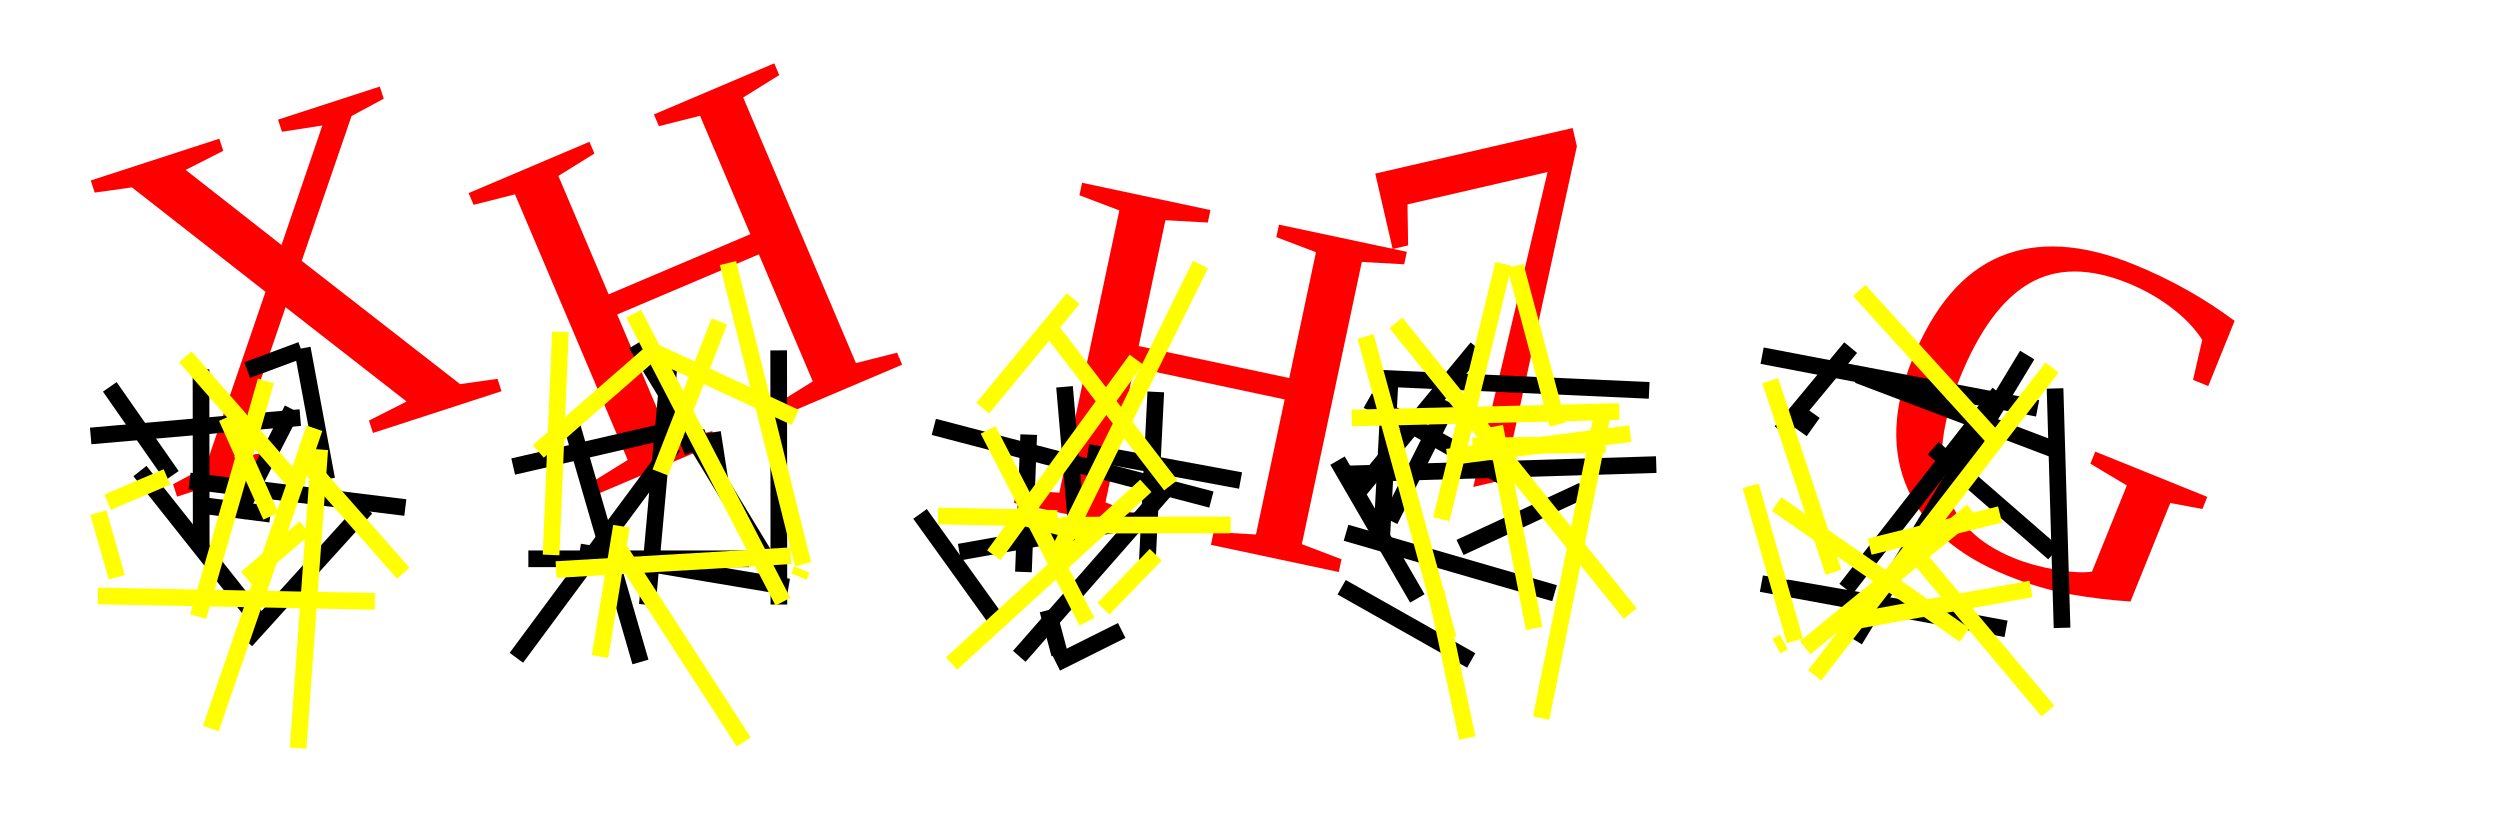
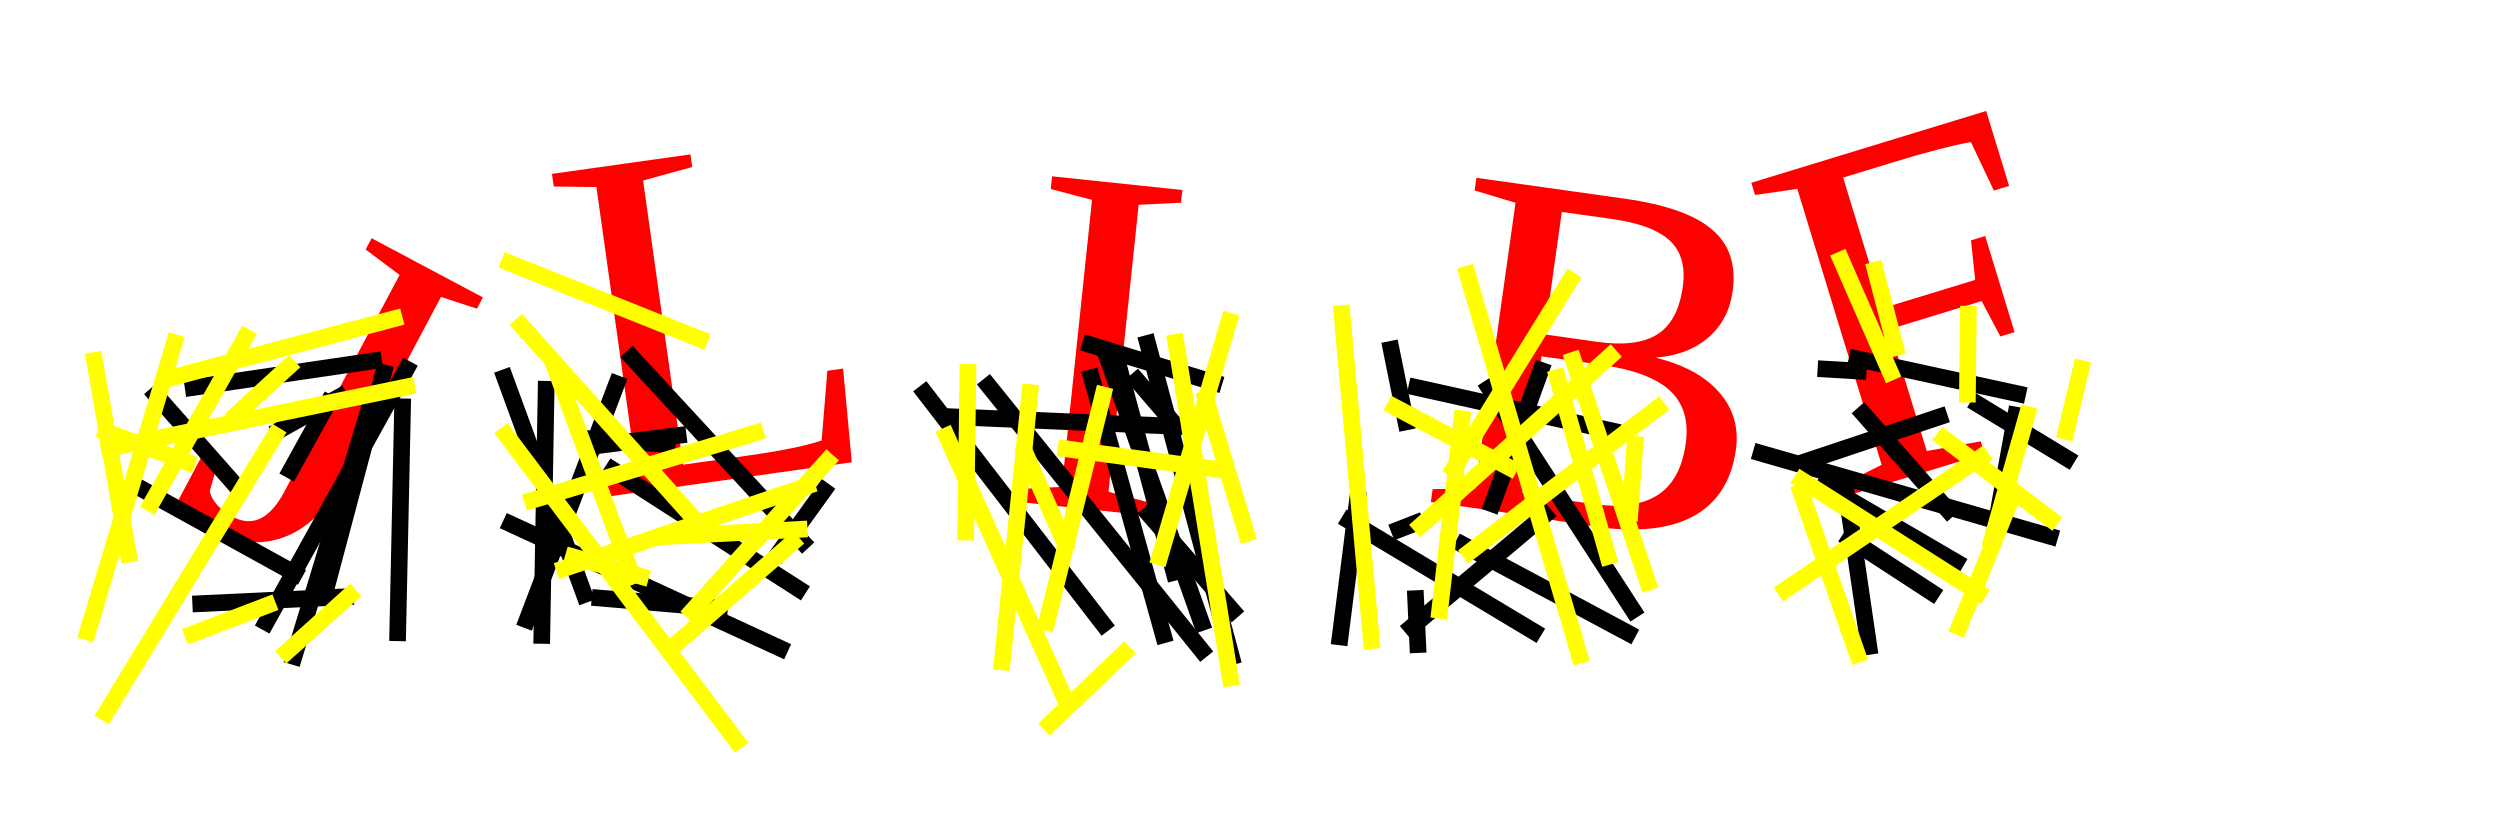
<svg xmlns="http://www.w3.org/2000/svg" baseProfile="tiny" height="50" version="1.2" width="150">
  <defs />
-   <text fill="red" font-size="30" transform="rotate(-18, 10, 30)" x="10" y="30">X</text>
-   <line stroke="rgb(0%,0%,0%)" x1="8.397" x2="15.628" y1="28.262" y2="37.374" />
-   <line stroke="rgb(0%,0%,0%)" x1="14.756" x2="21.963" y1="38.436" y2="30.478" />
-   <line stroke="rgb(0%,0%,0%)" x1="10.31" x2="6.588" y1="28.548" y2="23.212" />
-   <line stroke="rgb(0%,0%,0%)" x1="11.374" x2="24.32" y1="28.858" y2="30.452" />
-   <line stroke="rgb(0%,0%,0%)" x1="18.077" x2="14.832" y1="20.999" y2="22.203" />
-   <line stroke="rgb(0%,0%,0%)" x1="16.227" x2="12.245" y1="30.852" y2="30.342" />
-   <line stroke="rgb(0%,0%,0%)" x1="14.259" x2="17.539" y1="30.936" y2="24.557" />
-   <line stroke="rgb(0%,0%,0%)" x1="12.073" x2="12.06" y1="32.798" y2="22.156" />
-   <line stroke="rgb(0%,0%,0%)" x1="19.603" x2="18.139" y1="28.758" y2="20.897" />
-   <line stroke="rgb(0%,0%,0%)" x1="18.016" x2="5.441" y1="25.056" y2="26.157" />
-   <line stroke="rgb(100%,100%,0%)" x1="7.007" x2="5.904" y1="34.634" y2="30.756" />
-   <line stroke="rgb(100%,100%,0%)" x1="22.495" x2="5.869" y1="36.082" y2="35.757" />
-   <line stroke="rgb(100%,100%,0%)" x1="10.017" x2="6.457" y1="28.614" y2="30.129" />
-   <line stroke="rgb(100%,100%,0%)" x1="14.79" x2="18.302" y1="34.689" y2="31.665" />
-   <line stroke="rgb(100%,100%,0%)" x1="18.865" x2="12.65" y1="25.696" y2="43.713" />
-   <line stroke="rgb(100%,100%,0%)" x1="19.184" x2="17.886" y1="26.97" y2="44.894" />
-   <line stroke="rgb(100%,100%,0%)" x1="16.256" x2="13.599" y1="30.973" y2="25.049" />
-   <line stroke="rgb(100%,100%,0%)" x1="24.196" x2="18.276" y1="34.394" y2="27.671" />
-   <line stroke="rgb(100%,100%,0%)" x1="11.891" x2="15.955" y1="36.996" y2="22.854" />
-   <line stroke="rgb(100%,100%,0%)" x1="11.119" x2="18.008" y1="21.41" y2="29.298" />
-   <text fill="red" font-size="30" transform="rotate(-23, 35, 30)" x="35" y="30">H</text>
-   <line stroke="rgb(0%,0%,0%)" x1="40.144" x2="38.841" y1="21.912" y2="36.287" />
-   <line stroke="rgb(0%,0%,0%)" x1="43.213" x2="42.751" y1="28.925" y2="25.945" />
-   <line stroke="rgb(0%,0%,0%)" x1="46.721" x2="46.733" y1="21.022" y2="36.271" />
-   <line stroke="rgb(0%,0%,0%)" x1="42.443" x2="40.909" y1="26.201" y2="26.843" />
-   <line stroke="rgb(0%,0%,0%)" x1="34.775" x2="47.312" y1="33.117" y2="35.22" />
-   <line stroke="rgb(0%,0%,0%)" x1="44.939" x2="31.701" y1="33.53" y2="33.529" />
-   <line stroke="rgb(0%,0%,0%)" x1="30.982" x2="40.392" y1="39.467" y2="26.756" />
-   <line stroke="rgb(0%,0%,0%)" x1="38.427" x2="34.209" y1="39.719" y2="25.161" />
-   <line stroke="rgb(0%,0%,0%)" x1="39.495" x2="30.791" y1="25.982" y2="27.993" />
-   <line stroke="rgb(0%,0%,0%)" x1="38.174" x2="46.572" y1="20.64" y2="34.474" />
-   <line stroke="rgb(100%,100%,0%)" x1="37.285" x2="35.998" y1="31.575" y2="39.393" />
-   <line stroke="rgb(100%,100%,0%)" x1="33.064" x2="33.622" y1="33.297" y2="19.911" />
-   <line stroke="rgb(100%,100%,0%)" x1="48.184" x2="43.68" y1="33.853" y2="15.782" />
-   <line stroke="rgb(100%,100%,0%)" x1="47.449" x2="33.365" y1="33.345" y2="34.175" />
-   <line stroke="rgb(100%,100%,0%)" x1="37.025" x2="44.626" y1="32.757" y2="44.519" />
-   <line stroke="rgb(100%,100%,0%)" x1="46.976" x2="38.021" y1="36.103" y2="18.822" />
-   <line stroke="rgb(100%,100%,0%)" x1="39.22" x2="47.718" y1="21.094" y2="25.048" />
-   <line stroke="rgb(100%,100%,0%)" x1="39.619" x2="43.163" y1="28.346" y2="19.285" />
-   <line stroke="rgb(100%,100%,0%)" x1="39.507" x2="32.299" y1="20.797" y2="27.083" />
-   <line stroke="rgb(100%,100%,0%)" x1="48.113" x2="47.933" y1="34.173" y2="34.594" />
-   <text fill="red" font-size="30" transform="rotate(12, 60, 30)" x="60" y="30">H</text>
-   <line stroke="rgb(0%,0%,0%)" x1="59.913" x2="55.203" y1="37.385" y2="30.834" />
-   <line stroke="rgb(0%,0%,0%)" x1="61.723" x2="61.406" y1="26.076" y2="34.318" />
-   <line stroke="rgb(0%,0%,0%)" x1="64.678" x2="63.872" y1="32.62" y2="23.209" />
-   <line stroke="rgb(0%,0%,0%)" x1="56.029" x2="72.684" y1="25.613" y2="29.973" />
-   <line stroke="rgb(0%,0%,0%)" x1="62.869" x2="63.574" y1="36.607" y2="39.245" />
-   <line stroke="rgb(0%,0%,0%)" x1="63.377" x2="67.303" y1="39.789" y2="37.828" />
-   <line stroke="rgb(0%,0%,0%)" x1="69.067" x2="57.561" y1="31.069" y2="33.125" />
-   <line stroke="rgb(0%,0%,0%)" x1="74.433" x2="65.269" y1="28.832" y2="27.138" />
-   <line stroke="rgb(0%,0%,0%)" x1="68.843" x2="69.347" y1="33.626" y2="23.514" />
-   <line stroke="rgb(0%,0%,0%)" x1="61.157" x2="70.072" y1="39.381" y2="29.218" />
-   <line stroke="rgb(100%,100%,0%)" x1="63.436" x2="56.281" y1="31.108" y2="30.957" />
-   <line stroke="rgb(100%,100%,0%)" x1="58.963" x2="64.387" y1="24.489" y2="17.915" />
-   <line stroke="rgb(100%,100%,0%)" x1="63.36" x2="72.029" y1="33.448" y2="15.874" />
-   <line stroke="rgb(100%,100%,0%)" x1="66.205" x2="69.344" y1="36.525" y2="33.283" />
-   <line stroke="rgb(100%,100%,0%)" x1="68.75" x2="57.094" y1="29.15" y2="39.814" />
-   <line stroke="rgb(100%,100%,0%)" x1="68.181" x2="59.633" y1="21.576" y2="33.317" />
-   <line stroke="rgb(100%,100%,0%)" x1="73.846" x2="63.673" y1="31.498" y2="31.508" />
-   <line stroke="rgb(100%,100%,0%)" x1="59.286" x2="65.217" y1="25.792" y2="37.302" />
-   <line stroke="rgb(100%,100%,0%)" x1="61.451" x2="65.478" y1="31.057" y2="32.105" />
-   <line stroke="rgb(100%,100%,0%)" x1="70.245" x2="62.724" y1="29.117" y2="19.326" />
-   <text fill="red" font-size="30" transform="rotate(-13, 85, 30)" x="85" y="30">7</text>
-   <line stroke="rgb(0%,0%,0%)" x1="81.471" x2="88.622" y1="29.526" y2="20.863" />
-   <line stroke="rgb(0%,0%,0%)" x1="85.04" x2="80.252" y1="35.906" y2="27.638" />
-   <line stroke="rgb(0%,0%,0%)" x1="94.958" x2="87.604" y1="29.433" y2="32.845" />
-   <line stroke="rgb(0%,0%,0%)" x1="83.427" x2="82.882" y1="22.393" y2="32.613" />
-   <line stroke="rgb(0%,0%,0%)" x1="82.787" x2="98.95" y1="22.694" y2="23.423" />
-   <line stroke="rgb(0%,0%,0%)" x1="80.599" x2="99.375" y1="28.447" y2="27.876" />
-   <line stroke="rgb(0%,0%,0%)" x1="88.273" x2="80.498" y1="39.628" y2="35.235" />
-   <line stroke="rgb(0%,0%,0%)" x1="86.949" x2="83.392" y1="24.129" y2="31.221" />
-   <line stroke="rgb(0%,0%,0%)" x1="93.273" x2="80.763" y1="35.593" y2="31.966" />
-   <line stroke="rgb(0%,0%,0%)" x1="82.065" x2="90.118" y1="24.035" y2="28.569" />
-   <line stroke="rgb(100%,100%,0%)" x1="86.832" x2="97.818" y1="27.43" y2="26.017" />
-   <line stroke="rgb(100%,100%,0%)" x1="97.152" x2="81.105" y1="24.692" y2="25.08" />
-   <line stroke="rgb(100%,100%,0%)" x1="86.893" x2="81.936" y1="38.309" y2="20.188" />
-   <line stroke="rgb(100%,100%,0%)" x1="89.687" x2="92.049" y1="25.587" y2="37.7" />
-   <line stroke="rgb(100%,100%,0%)" x1="97.814" x2="83.755" y1="36.815" y2="19.37" />
-   <line stroke="rgb(100%,100%,0%)" x1="86.48" x2="90.208" y1="31.155" y2="15.834" />
-   <line stroke="rgb(100%,100%,0%)" x1="96.343" x2="88.345" y1="26.671" y2="26.758" />
-   <line stroke="rgb(100%,100%,0%)" x1="96.213" x2="92.469" y1="24.489" y2="43.087" />
-   <line stroke="rgb(100%,100%,0%)" x1="93.465" x2="90.923" y1="25.469" y2="15.959" />
-   <line stroke="rgb(100%,100%,0%)" x1="86.171" x2="88.035" y1="35.489" y2="44.283" />
-   <text fill="red" font-size="30" transform="rotate(22, 110, 30)" x="110" y="30">G</text>
-   <line stroke="rgb(0%,0%,0%)" x1="111.287" x2="121.633" y1="38.403" y2="21.302" />
-   <line stroke="rgb(0%,0%,0%)" x1="120.364" x2="105.684" y1="37.73" y2="35.018" />
-   <line stroke="rgb(0%,0%,0%)" x1="119.946" x2="110.757" y1="23.57" y2="35.338" />
-   <line stroke="rgb(0%,0%,0%)" x1="115.992" x2="123.221" y1="26.895" y2="33.186" />
-   <line stroke="rgb(0%,0%,0%)" x1="107.174" x2="118.325" y1="35.266" y2="37.206" />
-   <line stroke="rgb(0%,0%,0%)" x1="108.775" x2="107.994" y1="24.785" y2="25.881" />
-   <line stroke="rgb(0%,0%,0%)" x1="105.726" x2="122.256" y1="21.34" y2="24.5" />
-   <line stroke="rgb(0%,0%,0%)" x1="123.322" x2="111.481" y1="26.997" y2="22.501" />
-   <line stroke="rgb(0%,0%,0%)" x1="106.866" x2="111.04" y1="25.896" y2="20.856" />
-   <line stroke="rgb(0%,0%,0%)" x1="123.303" x2="123.723" y1="23.306" y2="37.671" />
-   <line stroke="rgb(100%,100%,0%)" x1="118.335" x2="108.309" y1="30.668" y2="38.864" />
-   <line stroke="rgb(100%,100%,0%)" x1="106.585" x2="107.032" y1="38.768" y2="38.519" />
-   <line stroke="rgb(100%,100%,0%)" x1="119.913" x2="111.555" y1="26.625" y2="17.426" />
-   <line stroke="rgb(100%,100%,0%)" x1="114.931" x2="122.878" y1="33.212" y2="42.664" />
-   <line stroke="rgb(100%,100%,0%)" x1="112.175" x2="120.003" y1="32.798" y2="30.871" />
-   <line stroke="rgb(100%,100%,0%)" x1="110.018" x2="121.863" y1="37.484" y2="35.337" />
-   <line stroke="rgb(100%,100%,0%)" x1="123.122" x2="108.881" y1="22.053" y2="40.521" />
-   <line stroke="rgb(100%,100%,0%)" x1="106.215" x2="110.008" y1="22.842" y2="34.331" />
-   <line stroke="rgb(100%,100%,0%)" x1="105.043" x2="107.693" y1="29.15" y2="38.451" />
-   <line stroke="rgb(100%,100%,0%)" x1="117.867" x2="106.596" y1="38.1" y2="30.244" />
+   <text fill="red" font-size="30" transform="rotate(28, 10, 30)" x="10" y="30">J</text>
+   <line stroke="rgb(0%,0%,0%)" x1="21.229" x2="11.544" y1="35.782" y2="36.242" />
+   <line stroke="rgb(0%,0%,0%)" x1="22.342" x2="17.499" y1="23.884" y2="39.87" />
+   <line stroke="rgb(0%,0%,0%)" x1="20.791" x2="16.356" y1="23.577" y2="26.035" />
+   <line stroke="rgb(0%,0%,0%)" x1="7.723" x2="18.119" y1="28.907" y2="34.643" />
+   <line stroke="rgb(0%,0%,0%)" x1="14.5" x2="9.019" y1="29.536" y2="23.319" />
+   <line stroke="rgb(0%,0%,0%)" x1="23.852" x2="24.164" y1="38.466" y2="23.91" />
+   <line stroke="rgb(0%,0%,0%)" x1="22.903" x2="11.095" y1="21.579" y2="23.32" />
+   <line stroke="rgb(0%,0%,0%)" x1="17.201" x2="19.925" y1="28.655" y2="23.732" />
+   <line stroke="rgb(0%,0%,0%)" x1="15.73" x2="24.629" y1="37.775" y2="21.701" />
+   <line stroke="rgb(0%,0%,0%)" x1="19.298" x2="23.138" y1="36.325" y2="21.883" />
+   <line stroke="rgb(100%,100%,0%)" x1="5.116" x2="10.606" y1="38.397" y2="20.081" />
+   <line stroke="rgb(100%,100%,0%)" x1="8.834" x2="14.972" y1="30.647" y2="19.792" />
+   <line stroke="rgb(100%,100%,0%)" x1="7.783" x2="5.586" y1="33.742" y2="21.135" />
+   <line stroke="rgb(100%,100%,0%)" x1="21.347" x2="16.851" y1="35.384" y2="39.433" />
+   <line stroke="rgb(100%,100%,0%)" x1="16.526" x2="11.091" y1="36.131" y2="38.209" />
+   <line stroke="rgb(100%,100%,0%)" x1="9.95" x2="24.138" y1="22.754" y2="18.993" />
+   <line stroke="rgb(100%,100%,0%)" x1="16.764" x2="6.102" y1="25.685" y2="43.199" />
+   <line stroke="rgb(100%,100%,0%)" x1="5.915" x2="11.691" y1="25.736" y2="27.904" />
+   <line stroke="rgb(100%,100%,0%)" x1="13.818" x2="17.682" y1="25.211" y2="21.667" />
+   <line stroke="rgb(100%,100%,0%)" x1="6.064" x2="24.891" y1="26.995" y2="23.11" />
+   <text fill="red" font-size="30" transform="rotate(-8, 35, 30)" x="35" y="30">L</text>
+   <line stroke="rgb(0%,0%,0%)" x1="48.489" x2="37.587" y1="32.885" y2="21.086" />
+   <line stroke="rgb(0%,0%,0%)" x1="30.116" x2="35.229" y1="22.19" y2="36.143" />
+   <line stroke="rgb(0%,0%,0%)" x1="40.54" x2="34.705" y1="26.704" y2="26.279" />
+   <line stroke="rgb(0%,0%,0%)" x1="30.197" x2="47.259" y1="31.237" y2="39.106" />
+   <line stroke="rgb(0%,0%,0%)" x1="35.506" x2="43.668" y1="35.845" y2="36.537" />
+   <line stroke="rgb(0%,0%,0%)" x1="31.445" x2="37.178" y1="37.666" y2="22.559" />
+   <line stroke="rgb(0%,0%,0%)" x1="46.476" x2="49.714" y1="33.53" y2="29.033" />
+   <line stroke="rgb(0%,0%,0%)" x1="36.358" x2="48.325" y1="27.926" y2="35.603" />
+   <line stroke="rgb(0%,0%,0%)" x1="32.501" x2="32.776" y1="38.626" y2="22.857" />
+   <line stroke="rgb(0%,0%,0%)" x1="41.185" x2="35.128" y1="26.065" y2="26.826" />
+   <line stroke="rgb(100%,100%,0%)" x1="31.462" x2="45.799" y1="30.156" y2="25.831" />
+   <line stroke="rgb(100%,100%,0%)" x1="42.276" x2="30.948" y1="31.826" y2="19.16" />
+   <line stroke="rgb(100%,100%,0%)" x1="33.924" x2="38.924" y1="33.277" y2="34.716" />
+   <line stroke="rgb(100%,100%,0%)" x1="39.532" x2="48.448" y1="32.21" y2="31.737" />
+   <line stroke="rgb(100%,100%,0%)" x1="48.892" x2="33.387" y1="29.005" y2="34.266" />
+   <line stroke="rgb(100%,100%,0%)" x1="41.195" x2="49.958" y1="37.028" y2="27.288" />
+   <line stroke="rgb(100%,100%,0%)" x1="38.117" x2="33.085" y1="35.03" y2="21.488" />
+   <line stroke="rgb(100%,100%,0%)" x1="47.921" x2="39.913" y1="32.234" y2="39.205" />
+   <line stroke="rgb(100%,100%,0%)" x1="30.059" x2="44.499" y1="25.687" y2="44.863" />
+   <line stroke="rgb(100%,100%,0%)" x1="42.447" x2="30.1" y1="20.523" y2="15.594" />
+   <text fill="red" font-size="30" transform="rotate(6, 60, 30)" x="60" y="30">I</text>
+   <line stroke="rgb(0%,0%,0%)" x1="55.186" x2="66.492" y1="23.175" y2="37.841" />
+   <line stroke="rgb(0%,0%,0%)" x1="74.016" x2="68.728" y1="39.881" y2="20.119" />
+   <line stroke="rgb(0%,0%,0%)" x1="65.36" x2="69.929" y1="22.178" y2="38.574" />
+   <line stroke="rgb(0%,0%,0%)" x1="70.893" x2="56.733" y1="25.594" y2="24.99" />
+   <line stroke="rgb(0%,0%,0%)" x1="70.975" x2="67.899" y1="26.031" y2="22.444" />
+   <line stroke="rgb(0%,0%,0%)" x1="72.402" x2="59.003" y1="39.4" y2="22.756" />
+   <line stroke="rgb(0%,0%,0%)" x1="70.566" x2="67.062" y1="34.823" y2="21.75" />
+   <line stroke="rgb(0%,0%,0%)" x1="68.608" x2="74.276" y1="30.488" y2="37.012" />
+   <line stroke="rgb(0%,0%,0%)" x1="72.254" x2="66.214" y1="37.824" y2="20.826" />
+   <line stroke="rgb(0%,0%,0%)" x1="73.316" x2="64.944" y1="23.099" y2="20.544" />
+   <line stroke="rgb(100%,100%,0%)" x1="63.467" x2="73.804" y1="26.861" y2="28.264" />
+   <line stroke="rgb(100%,100%,0%)" x1="69.445" x2="73.88" y1="33.892" y2="18.786" />
+   <line stroke="rgb(100%,100%,0%)" x1="64.087" x2="61.333" y1="33.05" y2="26.775" />
+   <line stroke="rgb(100%,100%,0%)" x1="57.938" x2="58.08" y1="32.425" y2="21.848" />
+   <line stroke="rgb(100%,100%,0%)" x1="61.847" x2="60.081" y1="23.062" y2="40.214" />
+   <line stroke="rgb(100%,100%,0%)" x1="66.303" x2="62.688" y1="23.213" y2="37.818" />
+   <line stroke="rgb(100%,100%,0%)" x1="74.928" x2="72.203" y1="32.488" y2="23.462" />
+   <line stroke="rgb(100%,100%,0%)" x1="56.582" x2="64.016" y1="25.697" y2="42.185" />
+   <line stroke="rgb(100%,100%,0%)" x1="70.471" x2="73.894" y1="20.045" y2="41.165" />
+   <line stroke="rgb(100%,100%,0%)" x1="67.801" x2="62.633" y1="38.842" y2="43.776" />
+   <text fill="red" font-size="30" transform="rotate(8, 85, 30)" x="85" y="30">B</text>
+   <line stroke="rgb(0%,0%,0%)" x1="97.188" x2="84.514" y1="25.956" y2="23.144" />
+   <line stroke="rgb(0%,0%,0%)" x1="93.073" x2="84.312" y1="30.584" y2="37.945" />
+   <line stroke="rgb(0%,0%,0%)" x1="84.452" x2="83.37" y1="25.804" y2="20.47" />
+   <line stroke="rgb(0%,0%,0%)" x1="89.079" x2="98.246" y1="22.865" y2="37.023" />
+   <line stroke="rgb(0%,0%,0%)" x1="85.384" x2="83.48" y1="31.208" y2="31.949" />
+   <line stroke="rgb(0%,0%,0%)" x1="85.09" x2="84.915" y1="39.176" y2="35.419" />
+   <line stroke="rgb(0%,0%,0%)" x1="89.379" x2="92.62" y1="30.709" y2="21.747" />
+   <line stroke="rgb(0%,0%,0%)" x1="80.533" x2="92.451" y1="30.997" y2="38.148" />
+   <line stroke="rgb(0%,0%,0%)" x1="81.516" x2="80.345" y1="29.473" y2="38.71" />
+   <line stroke="rgb(0%,0%,0%)" x1="98.118" x2="87.351" y1="38.218" y2="32.456" />
+   <line stroke="rgb(100%,100%,0%)" x1="97.762" x2="98.136" y1="31.255" y2="26.173" />
+   <line stroke="rgb(100%,100%,0%)" x1="93.307" x2="96.613" y1="22.173" y2="33.871" />
+   <line stroke="rgb(100%,100%,0%)" x1="87.787" x2="99.848" y1="33.417" y2="24.179" />
+   <line stroke="rgb(100%,100%,0%)" x1="90.999" x2="83.241" y1="28.285" y2="24.189" />
+   <line stroke="rgb(100%,100%,0%)" x1="84.879" x2="96.976" y1="31.867" y2="21.031" />
+   <line stroke="rgb(100%,100%,0%)" x1="87.775" x2="86.324" y1="24.637" y2="37.109" />
+   <line stroke="rgb(100%,100%,0%)" x1="86.966" x2="94.468" y1="28.528" y2="16.382" />
+   <line stroke="rgb(100%,100%,0%)" x1="94.905" x2="87.897" y1="39.788" y2="15.971" />
+   <line stroke="rgb(100%,100%,0%)" x1="82.326" x2="80.471" y1="38.934" y2="18.313" />
+   <line stroke="rgb(100%,100%,0%)" x1="99.024" x2="94.24" y1="35.41" y2="21.14" />
+   <text fill="red" font-size="30" transform="rotate(-17, 110, 30)" x="110" y="30">F</text>
+   <line stroke="rgb(0%,0%,0%)" x1="110.615" x2="112.204" y1="28.416" y2="39.278" />
+   <line stroke="rgb(0%,0%,0%)" x1="121.035" x2="119.615" y1="24.416" y2="32.246" />
+   <line stroke="rgb(0%,0%,0%)" x1="109.058" x2="111.992" y1="22.119" y2="22.292" />
+   <line stroke="rgb(0%,0%,0%)" x1="117.198" x2="111.478" y1="30.97" y2="24.464" />
+   <line stroke="rgb(0%,0%,0%)" x1="117.794" x2="109.029" y1="33.974" y2="28.852" />
+   <line stroke="rgb(0%,0%,0%)" x1="116.323" x2="110.566" y1="35.821" y2="32.069" />
+   <line stroke="rgb(0%,0%,0%)" x1="118.289" x2="124.444" y1="24.019" y2="27.762" />
+   <line stroke="rgb(0%,0%,0%)" x1="121.547" x2="110.941" y1="23.731" y2="21.424" />
+   <line stroke="rgb(0%,0%,0%)" x1="105.189" x2="123.468" y1="27.061" y2="32.315" />
+   <line stroke="rgb(0%,0%,0%)" x1="108.039" x2="116.834" y1="27.789" y2="24.854" />
+   <line stroke="rgb(100%,100%,0%)" x1="119.128" x2="107.692" y1="35.816" y2="28.55" />
+   <line stroke="rgb(100%,100%,0%)" x1="118.041" x2="118.103" y1="24.146" y2="18.352" />
+   <line stroke="rgb(100%,100%,0%)" x1="123.444" x2="116.235" y1="31.451" y2="26.011" />
+   <line stroke="rgb(100%,100%,0%)" x1="106.7" x2="119.273" y1="35.671" y2="27.141" />
+   <line stroke="rgb(100%,100%,0%)" x1="113.618" x2="110.266" y1="22.792" y2="15.132" />
+   <line stroke="rgb(100%,100%,0%)" x1="117.369" x2="120.932" y1="38.075" y2="29.307" />
+   <line stroke="rgb(100%,100%,0%)" x1="111.609" x2="107.896" y1="39.731" y2="29.071" />
+   <line stroke="rgb(100%,100%,0%)" x1="119.377" x2="121.77" y1="32.861" y2="24.39" />
+   <line stroke="rgb(100%,100%,0%)" x1="113.859" x2="112.397" y1="21.338" y2="15.724" />
+   <line stroke="rgb(100%,100%,0%)" x1="123.854" x2="124.978" y1="26.362" y2="21.629" />
</svg>
